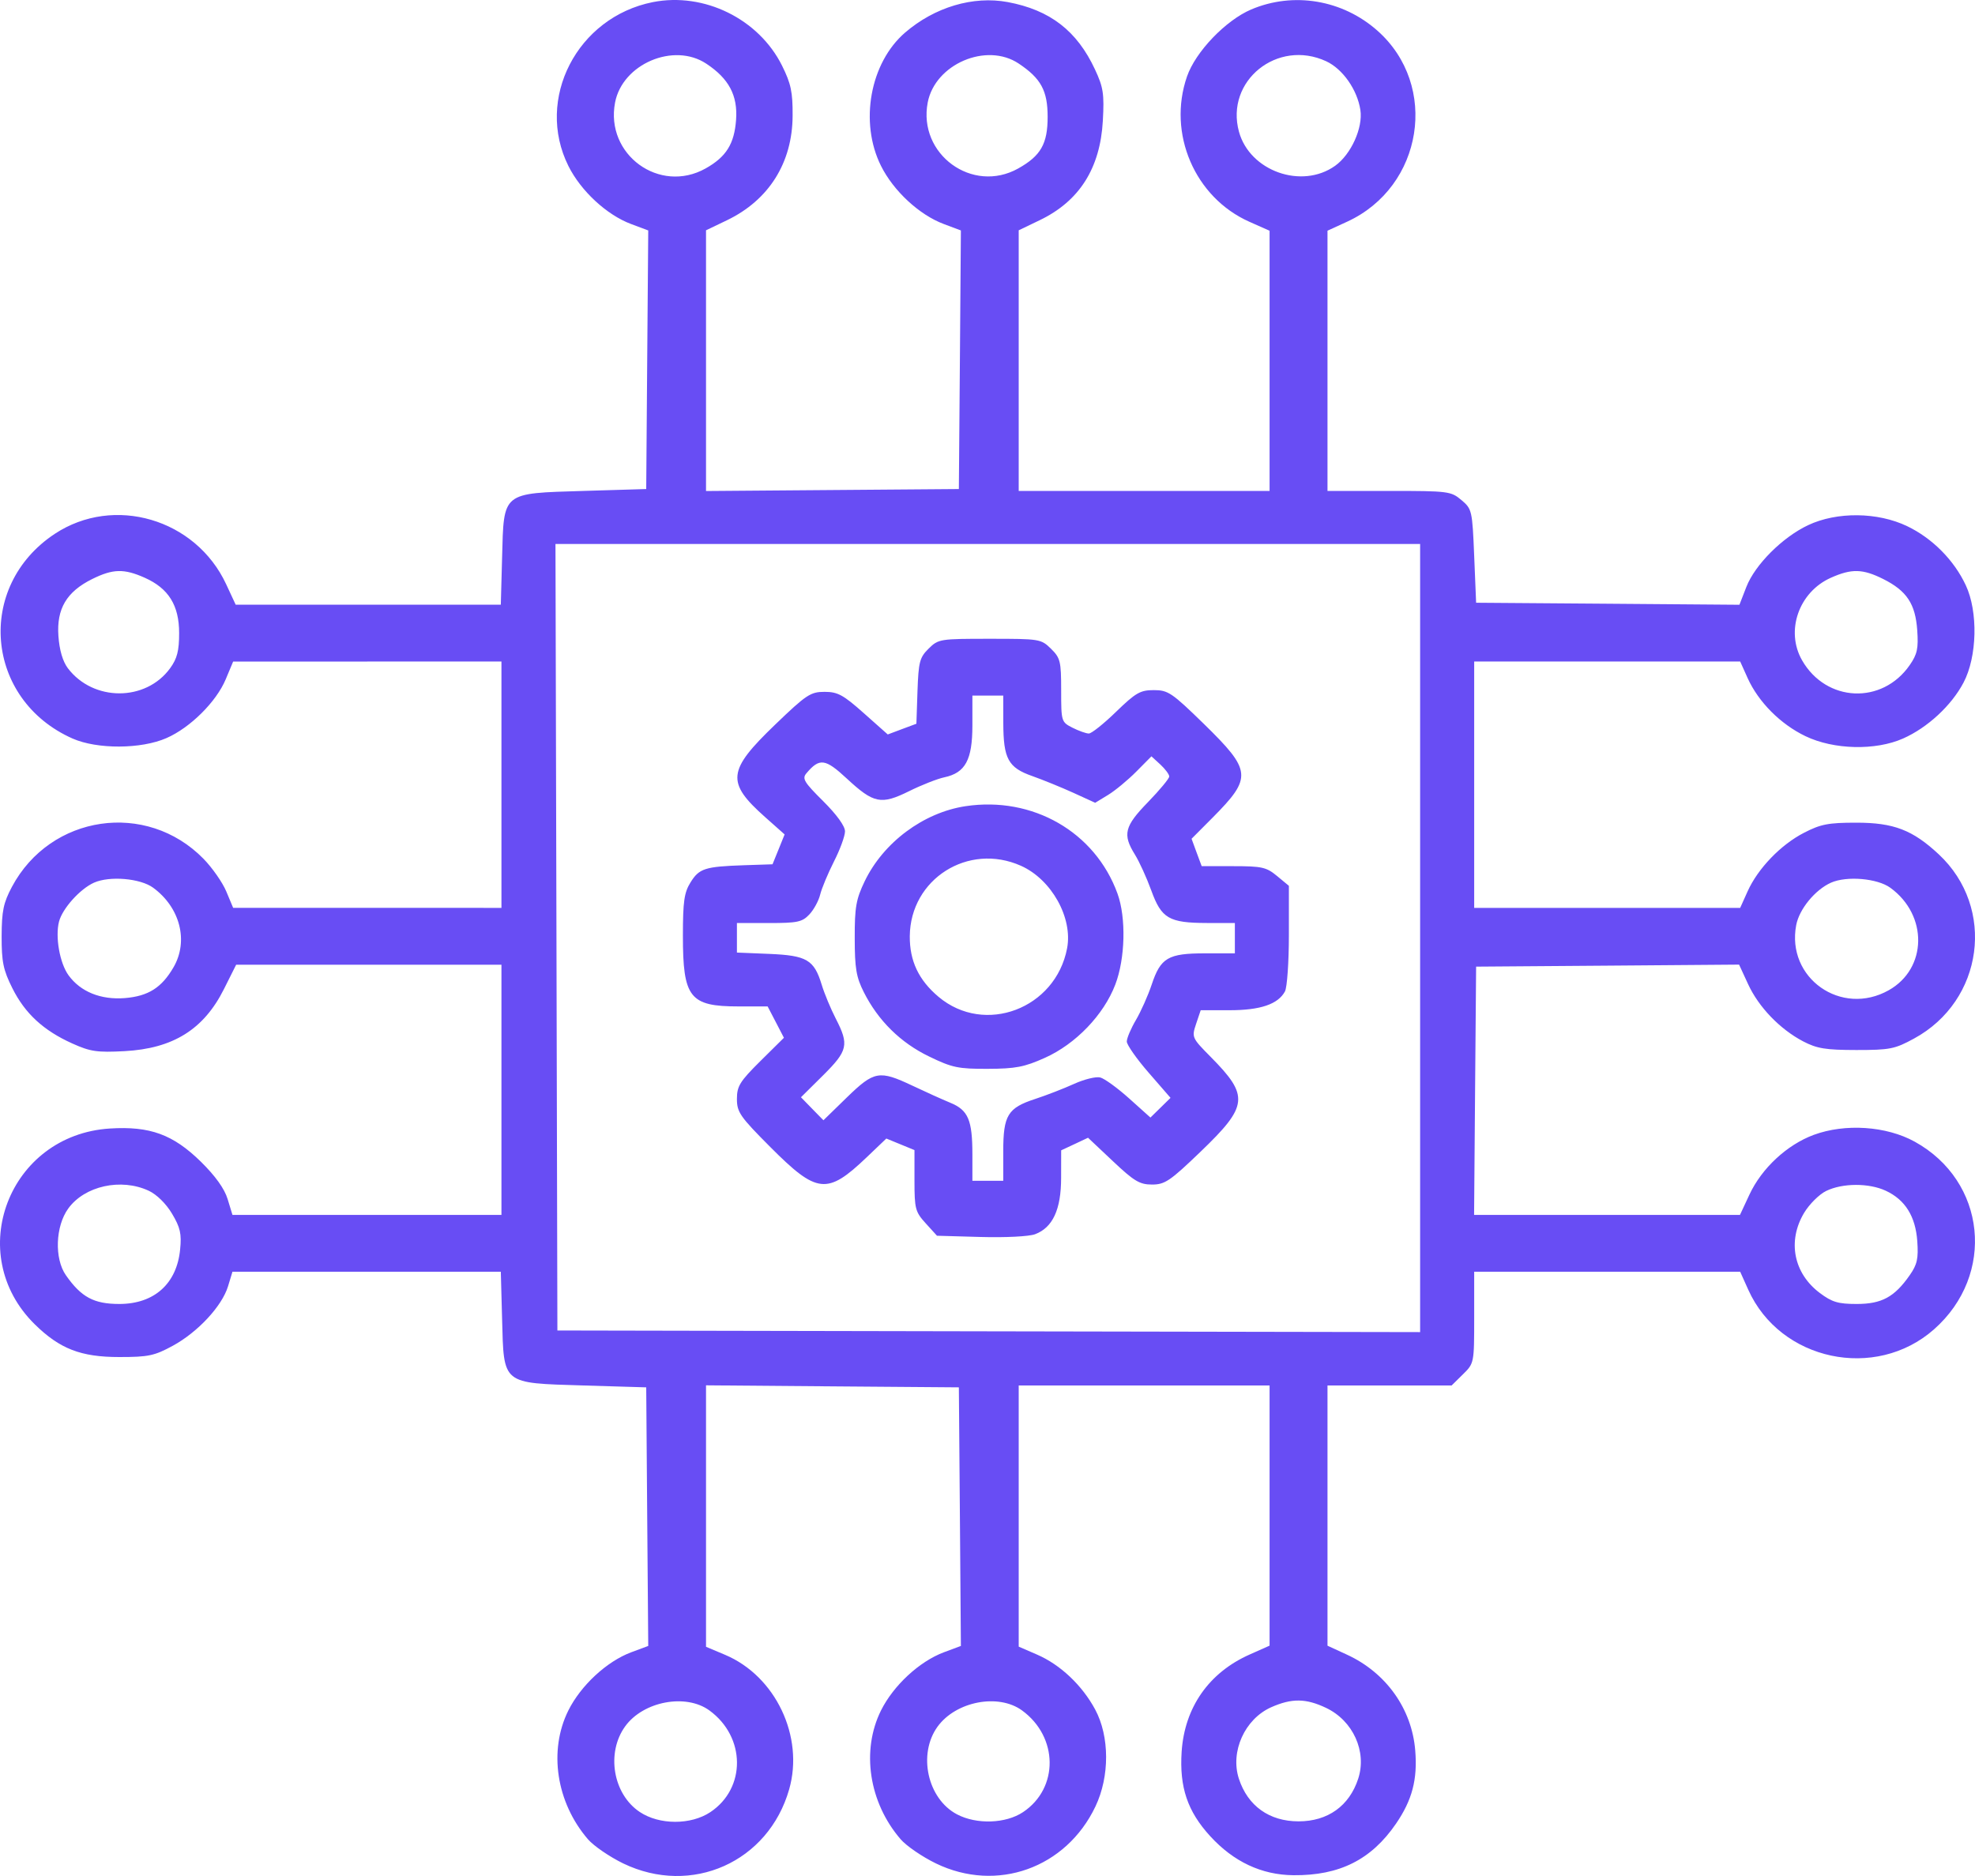
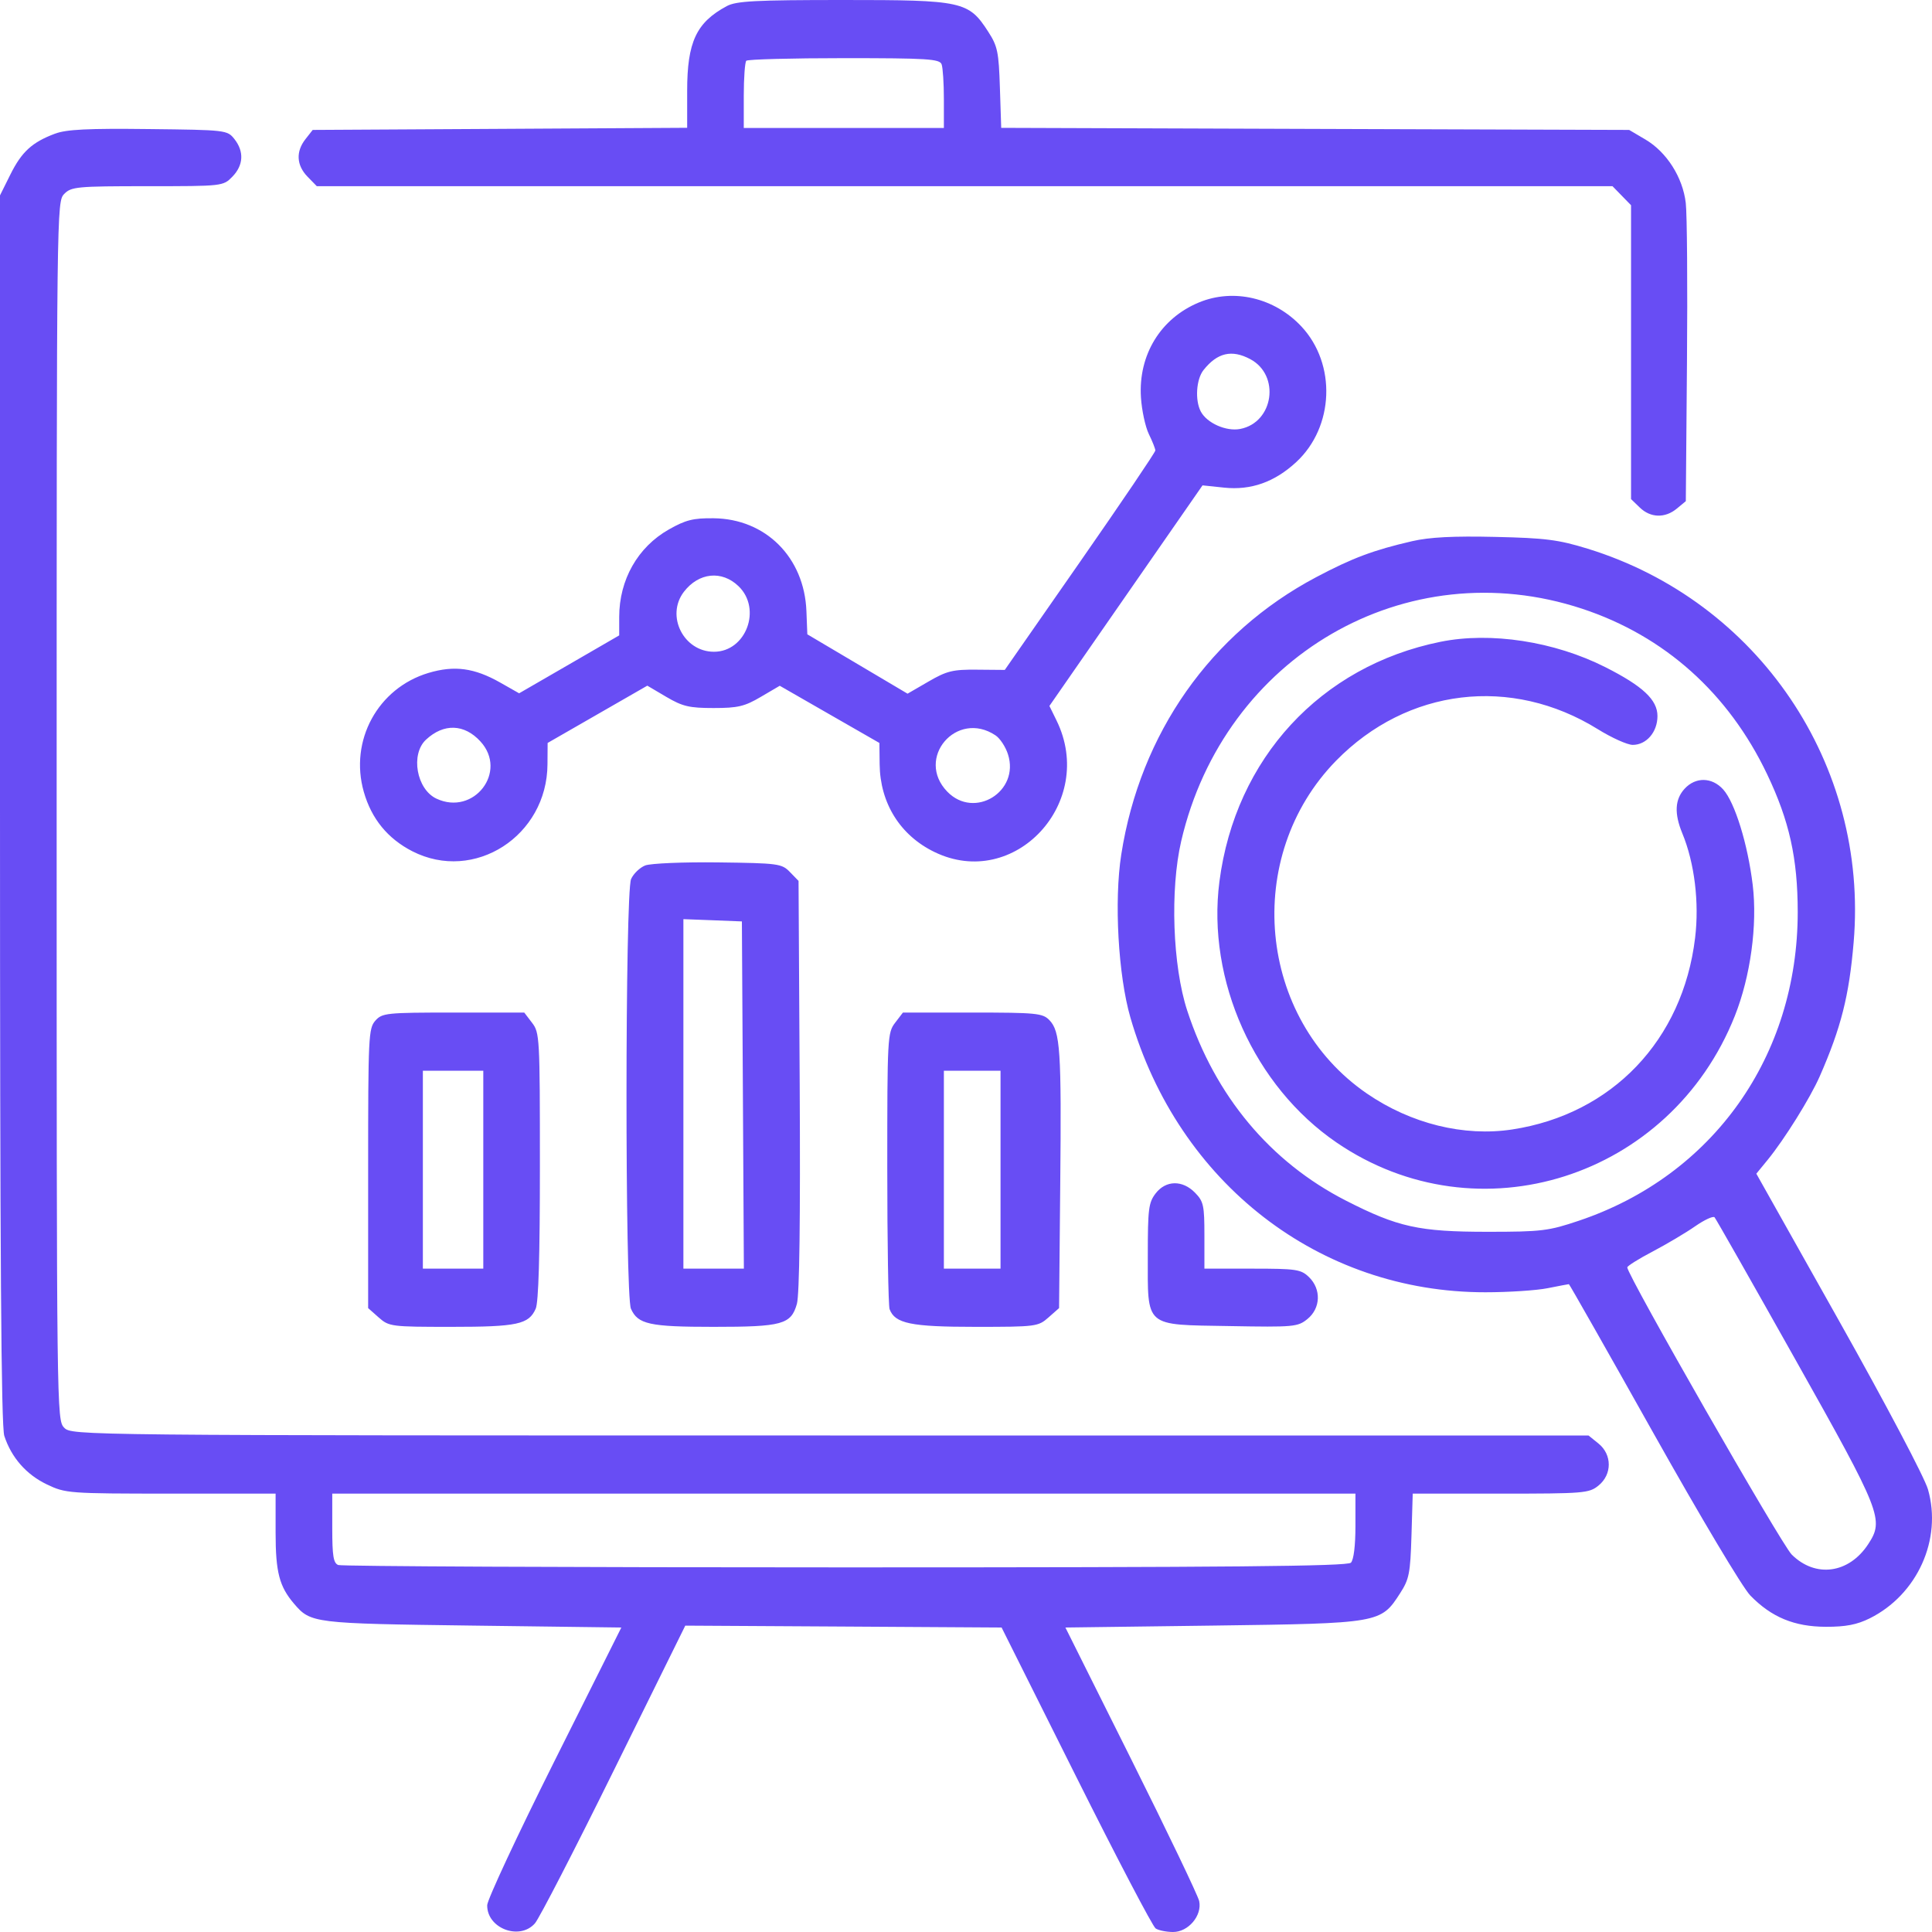
- <svg xmlns="http://www.w3.org/2000/svg" width="40" height="38" viewBox="0 0 40 38" fill="none">
-   <path fill-rule="evenodd" clip-rule="evenodd" d="M13.222 0.043C11.688 0.348 10.835 2.004 11.512 3.362C11.764 3.868 12.287 4.353 12.782 4.538L13.129 4.668L13.108 7.287L13.088 9.906L11.819 9.944C10.156 9.995 10.205 9.955 10.169 11.29L10.143 12.248H7.458H4.773L4.58 11.833C3.963 10.509 2.307 10.023 1.11 10.813C-0.501 11.878 -0.303 14.173 1.468 14.959C1.968 15.18 2.859 15.176 3.373 14.95C3.854 14.739 4.38 14.216 4.571 13.761L4.722 13.4L7.439 13.4L10.156 13.399V15.895V18.39L7.439 18.389L4.722 18.389L4.583 18.057C4.507 17.875 4.299 17.577 4.121 17.395C2.966 16.215 1.023 16.499 0.242 17.963C0.069 18.288 0.035 18.452 0.033 18.966C0.032 19.484 0.066 19.648 0.25 20.016C0.506 20.529 0.88 20.874 1.463 21.136C1.831 21.302 1.966 21.321 2.522 21.292C3.505 21.239 4.126 20.852 4.535 20.036L4.783 19.541H7.469H10.156V22.075V24.609H7.432H4.708L4.61 24.288C4.546 24.077 4.361 23.82 4.07 23.533C3.505 22.979 3.038 22.808 2.225 22.859C0.179 22.988 -0.745 25.401 0.705 26.826C1.212 27.323 1.637 27.488 2.416 27.488C3.007 27.488 3.127 27.462 3.499 27.26C4.006 26.984 4.495 26.458 4.618 26.056L4.708 25.76H7.426H10.143L10.169 26.718C10.205 28.053 10.156 28.013 11.819 28.064L13.088 28.102L13.108 30.721L13.129 33.34L12.782 33.469C12.287 33.655 11.764 34.14 11.511 34.647C11.106 35.46 11.266 36.51 11.907 37.255C12.024 37.391 12.346 37.611 12.621 37.745C14.005 38.413 15.562 37.719 15.983 36.245C16.289 35.175 15.707 33.952 14.688 33.521L14.299 33.357V30.709V28.061L16.86 28.082L19.42 28.102L19.441 30.721L19.461 33.34L19.115 33.469C18.619 33.655 18.096 34.14 17.843 34.647C17.439 35.46 17.598 36.51 18.24 37.255C18.357 37.391 18.68 37.612 18.957 37.746C20.189 38.342 21.591 37.841 22.186 36.592C22.476 35.983 22.474 35.174 22.181 34.628C21.917 34.137 21.475 33.719 21.003 33.515L20.632 33.354V30.709V28.064H23.173H25.713V30.699V33.334L25.311 33.513C24.485 33.879 23.992 34.583 23.932 35.482C23.885 36.201 24.05 36.691 24.511 37.194C24.985 37.712 25.552 37.978 26.195 37.984C27.129 37.993 27.773 37.67 28.273 36.941C28.601 36.462 28.711 36.045 28.663 35.458C28.595 34.614 28.073 33.881 27.279 33.516L26.886 33.335V30.699V28.064H28.143H29.4L29.628 27.839C29.856 27.616 29.857 27.61 29.857 26.688V25.76H32.55H35.244L35.408 26.125C36.054 27.564 37.983 27.975 39.17 26.927C40.423 25.82 40.228 23.924 38.778 23.125C38.203 22.808 37.37 22.753 36.733 22.988C36.19 23.19 35.681 23.663 35.431 24.199L35.24 24.609H32.547H29.855L29.875 22.094L29.896 19.58L32.559 19.56L35.222 19.539L35.405 19.936C35.619 20.4 36.048 20.846 36.518 21.093C36.8 21.24 36.973 21.268 37.597 21.269C38.276 21.269 38.376 21.249 38.763 21.038C40.175 20.272 40.428 18.389 39.265 17.304C38.736 16.811 38.353 16.664 37.597 16.664C37.029 16.664 36.874 16.694 36.536 16.869C36.065 17.111 35.604 17.591 35.395 18.054L35.244 18.39H32.55H29.857V15.895V13.399H32.55H35.244L35.395 13.735C35.614 14.22 36.06 14.669 36.567 14.912C37.14 15.187 37.984 15.207 38.544 14.959C39.039 14.739 39.523 14.292 39.768 13.826C40.044 13.303 40.065 12.39 39.813 11.854C39.575 11.345 39.135 10.902 38.626 10.658C38.028 10.371 37.203 10.362 36.619 10.638C36.1 10.883 35.545 11.438 35.37 11.887L35.229 12.25L32.563 12.229L29.896 12.209L29.857 11.262C29.819 10.34 29.812 10.309 29.598 10.129C29.387 9.951 29.337 9.944 28.133 9.944H26.886V7.309V4.673L27.285 4.49C28.824 3.782 29.149 1.731 27.898 0.622C27.192 -0.005 26.196 -0.172 25.34 0.192C24.824 0.412 24.214 1.048 24.041 1.548C23.64 2.703 24.198 4.002 25.306 4.493L25.713 4.674V7.309V9.944H23.173H20.632V7.304V4.665L21.056 4.461C21.86 4.075 22.282 3.41 22.336 2.447C22.366 1.901 22.346 1.769 22.177 1.407C21.812 0.623 21.266 0.202 20.409 0.042C19.709 -0.088 18.93 0.144 18.331 0.66C17.621 1.272 17.403 2.477 17.842 3.358C18.096 3.868 18.618 4.352 19.115 4.538L19.461 4.668L19.441 7.287L19.42 9.906L16.86 9.926L14.299 9.946V7.306V4.665L14.722 4.462C15.573 4.053 16.049 3.296 16.053 2.343C16.056 1.864 16.019 1.692 15.838 1.328C15.366 0.382 14.259 -0.162 13.222 0.043ZM14.305 1.29C14.762 1.592 14.943 1.933 14.908 2.424C14.873 2.914 14.708 3.179 14.289 3.413C13.356 3.934 12.255 3.131 12.457 2.077C12.606 1.295 13.645 0.852 14.305 1.29ZM20.633 1.288C21.084 1.589 21.218 1.838 21.218 2.368C21.218 2.914 21.079 3.157 20.621 3.413C19.694 3.931 18.589 3.124 18.789 2.077C18.938 1.297 19.98 0.851 20.633 1.288ZM26.862 1.242C27.195 1.398 27.489 1.817 27.552 2.228C27.607 2.589 27.363 3.128 27.041 3.358C26.366 3.84 25.312 3.467 25.093 2.668C24.811 1.638 25.873 0.782 26.862 1.242ZM28.762 19.001V26.983L20.026 26.967L11.289 26.95L11.27 18.985L11.25 11.019H20.006H28.762V19.001ZM2.932 11.703C3.414 11.918 3.628 12.262 3.628 12.823C3.628 13.183 3.588 13.339 3.446 13.535C2.953 14.214 1.889 14.214 1.374 13.535C1.271 13.398 1.203 13.169 1.183 12.882C1.144 12.332 1.348 11.986 1.867 11.729C2.287 11.521 2.511 11.515 2.932 11.703ZM38.142 11.729C38.618 11.968 38.792 12.23 38.83 12.765C38.856 13.134 38.831 13.251 38.678 13.472C38.12 14.278 36.986 14.228 36.497 13.374C36.157 12.779 36.432 11.992 37.081 11.703C37.502 11.515 37.726 11.521 38.142 11.729ZM18.808 13.138C18.626 13.318 18.603 13.405 18.582 13.999L18.56 14.66L18.27 14.768L17.98 14.877L17.494 14.445C17.077 14.074 16.966 14.014 16.7 14.014C16.416 14.014 16.332 14.069 15.698 14.679C14.729 15.61 14.704 15.847 15.497 16.552L15.891 16.902L15.769 17.204L15.646 17.507L15.071 17.526C14.276 17.553 14.161 17.59 13.985 17.874C13.857 18.079 13.831 18.261 13.831 18.95C13.83 20.21 13.968 20.386 14.957 20.386H15.547L15.712 20.703L15.877 21.021L15.401 21.492C14.984 21.906 14.925 22.001 14.925 22.26C14.925 22.528 14.988 22.619 15.602 23.235C16.548 24.184 16.752 24.206 17.552 23.443L17.951 23.062L18.236 23.179L18.521 23.296V23.913C18.521 24.485 18.537 24.547 18.749 24.78L18.977 25.031L19.863 25.056C20.361 25.07 20.843 25.046 20.964 25C21.321 24.866 21.491 24.499 21.491 23.859L21.492 23.301L21.764 23.174L22.036 23.046L22.539 23.52C22.971 23.928 23.083 23.994 23.332 23.994C23.592 23.994 23.696 23.924 24.315 23.329C25.282 22.4 25.304 22.201 24.523 21.411C24.138 21.022 24.134 21.012 24.225 20.739L24.318 20.463H24.902C25.526 20.463 25.883 20.342 26.024 20.083C26.068 20.002 26.104 19.487 26.104 18.939V17.943L25.864 17.744C25.648 17.565 25.558 17.545 24.98 17.545H24.338L24.235 17.268L24.133 16.99L24.563 16.558C25.365 15.748 25.352 15.612 24.382 14.663C23.734 14.031 23.657 13.979 23.369 13.979C23.094 13.979 23.003 14.031 22.604 14.418C22.355 14.66 22.107 14.858 22.052 14.858C21.998 14.858 21.849 14.805 21.722 14.741C21.495 14.625 21.492 14.615 21.492 13.984C21.492 13.394 21.475 13.327 21.286 13.141C21.084 12.943 21.058 12.939 20.046 12.939C19.036 12.939 19.006 12.943 18.808 13.138ZM20.32 14.647C20.322 15.37 20.419 15.549 20.907 15.72C21.121 15.796 21.495 15.948 21.739 16.059L22.181 16.261L22.442 16.102C22.586 16.014 22.842 15.802 23.012 15.631L23.32 15.32L23.501 15.486C23.6 15.578 23.681 15.687 23.681 15.728C23.681 15.77 23.487 16.003 23.251 16.247C22.773 16.738 22.732 16.902 22.985 17.309C23.075 17.454 23.224 17.781 23.317 18.037C23.523 18.605 23.676 18.694 24.443 18.696L25.01 18.697V19.004V19.311H24.402C23.657 19.311 23.506 19.4 23.325 19.945C23.251 20.166 23.107 20.489 23.006 20.661C22.904 20.834 22.821 21.03 22.821 21.097C22.821 21.163 23.02 21.448 23.264 21.728L23.707 22.238L23.504 22.437L23.3 22.637L22.87 22.251C22.634 22.039 22.37 21.847 22.283 21.825C22.197 21.803 21.957 21.862 21.751 21.956C21.544 22.05 21.19 22.187 20.964 22.261C20.41 22.442 20.319 22.59 20.319 23.321V23.918H20.006H19.694V23.385C19.694 22.685 19.609 22.486 19.246 22.337C19.084 22.27 18.738 22.114 18.479 21.991C17.806 21.673 17.705 21.692 17.151 22.23L16.677 22.692L16.449 22.459L16.222 22.226L16.668 21.784C17.173 21.282 17.2 21.163 16.927 20.633C16.825 20.434 16.696 20.125 16.642 19.946C16.488 19.441 16.34 19.354 15.581 19.322L14.925 19.295V18.996V18.697H15.576C16.15 18.697 16.246 18.677 16.391 18.524C16.481 18.429 16.58 18.248 16.611 18.121C16.642 17.994 16.768 17.693 16.89 17.451C17.013 17.21 17.114 16.934 17.114 16.84C17.114 16.732 16.945 16.5 16.671 16.227C16.286 15.845 16.241 15.771 16.332 15.664C16.598 15.349 16.713 15.364 17.15 15.77C17.697 16.277 17.843 16.307 18.414 16.025C18.666 15.9 18.987 15.774 19.126 15.745C19.552 15.654 19.694 15.392 19.694 14.694V14.09H20.006H20.319L20.32 14.647ZM19.555 16.33C18.702 16.459 17.891 17.064 17.512 17.852C17.338 18.215 17.309 18.377 17.311 19.004C17.311 19.611 17.342 19.794 17.494 20.095C17.784 20.672 18.238 21.121 18.817 21.4C19.285 21.627 19.407 21.652 20.005 21.65C20.569 21.648 20.746 21.614 21.163 21.427C21.787 21.147 22.353 20.558 22.588 19.944C22.79 19.416 22.81 18.59 22.633 18.101C22.18 16.852 20.915 16.125 19.555 16.33ZM20.677 17.537C21.296 17.813 21.73 18.59 21.612 19.209C21.378 20.434 19.942 20.976 19.009 20.192C18.606 19.853 18.422 19.464 18.426 18.962C18.437 17.805 19.61 17.061 20.677 17.537ZM3.101 17.981C3.648 18.381 3.822 19.061 3.515 19.592C3.275 20.006 3.004 20.178 2.53 20.217C2.043 20.256 1.631 20.09 1.388 19.755C1.21 19.51 1.116 18.978 1.195 18.669C1.263 18.404 1.62 18.006 1.904 17.879C2.221 17.738 2.842 17.791 3.101 17.981ZM38.286 17.983C39.051 18.539 39.034 19.619 38.253 20.058C37.292 20.599 36.174 19.811 36.379 18.738C36.441 18.413 36.762 18.023 37.084 17.879C37.403 17.738 38.023 17.791 38.286 17.983ZM3.013 24.12C3.174 24.195 3.363 24.381 3.484 24.584C3.651 24.864 3.68 24.991 3.648 25.309C3.581 26.003 3.123 26.413 2.416 26.413C1.901 26.413 1.645 26.275 1.334 25.83C1.099 25.493 1.122 24.838 1.382 24.48C1.714 24.021 2.452 23.858 3.013 24.12ZM38.192 24.119C38.586 24.302 38.795 24.638 38.831 25.141C38.856 25.494 38.829 25.614 38.678 25.83C38.369 26.273 38.111 26.413 37.604 26.413C37.229 26.413 37.105 26.376 36.859 26.192C36.326 25.793 36.197 25.14 36.538 24.569C36.644 24.392 36.846 24.191 36.987 24.123C37.319 23.962 37.852 23.961 38.192 24.119ZM14.367 34.646C15.104 35.182 15.114 36.221 14.387 36.706C13.992 36.969 13.354 36.968 12.957 36.703C12.415 36.342 12.273 35.505 12.662 34.968C13.029 34.461 13.89 34.299 14.367 34.646ZM20.699 34.646C21.436 35.182 21.447 36.221 20.72 36.706C20.369 36.94 19.779 36.96 19.382 36.751C18.784 36.436 18.585 35.532 18.989 34.974C19.361 34.462 20.219 34.297 20.699 34.646ZM26.858 34.595C27.404 34.855 27.687 35.479 27.508 36.029C27.328 36.581 26.892 36.893 26.3 36.893C25.708 36.893 25.271 36.581 25.091 36.029C24.913 35.48 25.21 34.821 25.745 34.582C26.162 34.397 26.448 34.4 26.858 34.595Z" fill="#684DF4" />
+ <svg xmlns="http://www.w3.org/2000/svg" width="40" height="40" viewBox="0 0 40 40" fill="none">
+   <path fill-rule="evenodd" clip-rule="evenodd" d="M15.048 0.126C14.416 0.465 14.227 0.869 14.227 1.882V2.646L10.351 2.668L6.474 2.69L6.325 2.88C6.122 3.138 6.137 3.421 6.367 3.658L6.559 3.855H19.972H33.385L33.577 4.052L33.769 4.249V7.291V10.333L33.95 10.508C34.173 10.724 34.474 10.732 34.718 10.529L34.903 10.376L34.927 7.497C34.94 5.914 34.929 4.431 34.902 4.203C34.84 3.671 34.507 3.148 34.066 2.888L33.73 2.69L27.23 2.669L20.729 2.647L20.702 1.819C20.678 1.075 20.654 0.957 20.461 0.658C20.054 0.026 19.931 -0.001 17.454 8.11632e-06C15.637 0 15.244 0.021 15.048 0.126ZM19.495 1.331C19.521 1.401 19.542 1.727 19.542 2.054V2.65H17.471H15.399V1.981C15.399 1.613 15.423 1.287 15.451 1.258C15.48 1.228 16.391 1.204 17.476 1.204C19.201 1.204 19.453 1.22 19.495 1.331ZM1.138 2.768C0.665 2.945 0.449 3.142 0.215 3.613L0 4.045V16.75C0 26.034 0.024 29.528 0.089 29.728C0.235 30.176 0.544 30.529 0.968 30.732C1.359 30.919 1.417 30.923 3.537 30.924L5.706 30.924V31.732C5.706 32.551 5.783 32.846 6.087 33.202C6.433 33.607 6.48 33.613 9.774 33.656L12.864 33.696L11.477 36.467C10.714 37.991 10.089 39.331 10.087 39.445C10.08 39.925 10.758 40.182 11.075 39.821C11.163 39.721 11.899 38.294 12.711 36.648L14.188 33.657L17.462 33.676L20.737 33.696L22.277 36.776C23.124 38.47 23.866 39.888 23.927 39.927C23.988 39.967 24.149 39.999 24.285 40C24.602 40.002 24.891 39.661 24.828 39.36C24.804 39.249 24.172 37.929 23.422 36.427L22.058 33.696L25.119 33.656C28.575 33.61 28.587 33.608 28.988 32.986C29.175 32.696 29.199 32.577 29.223 31.794L29.249 30.924H31.069C32.791 30.924 32.899 30.916 33.094 30.758C33.379 30.528 33.379 30.116 33.094 29.886L32.888 29.72H17.187C1.589 29.72 1.484 29.719 1.329 29.559C1.174 29.4 1.173 29.291 1.173 16.787C1.173 4.283 1.174 4.175 1.329 4.016C1.475 3.866 1.589 3.855 3.052 3.855C4.612 3.855 4.62 3.854 4.811 3.658C5.041 3.422 5.057 3.138 4.854 2.88C4.706 2.693 4.683 2.69 3.075 2.672C1.82 2.657 1.375 2.679 1.138 2.768ZM24.825 6.261C24.029 6.59 23.566 7.348 23.622 8.227C23.639 8.495 23.713 8.838 23.786 8.988C23.86 9.139 23.92 9.291 23.92 9.327C23.92 9.363 23.219 10.4 22.362 11.631L20.803 13.87L20.23 13.865C19.727 13.86 19.603 13.89 19.223 14.111L18.79 14.362L17.752 13.747L16.715 13.133L16.696 12.651C16.652 11.54 15.853 10.741 14.774 10.73C14.352 10.725 14.195 10.765 13.848 10.962C13.203 11.327 12.82 12.004 12.82 12.774V13.155L11.784 13.755L10.748 14.354L10.357 14.132C9.821 13.828 9.408 13.772 8.872 13.932C7.822 14.246 7.23 15.334 7.532 16.394C7.691 16.952 8.026 17.362 8.536 17.624C9.818 18.28 11.328 17.309 11.335 15.823L11.338 15.382L12.37 14.789L13.402 14.196L13.795 14.428C14.132 14.626 14.271 14.659 14.774 14.659C15.276 14.659 15.416 14.626 15.752 14.428L16.144 14.198L17.175 14.79L18.207 15.382L18.212 15.823C18.221 16.629 18.637 17.296 19.347 17.64C21.003 18.445 22.704 16.613 21.875 14.918L21.727 14.616L23.312 12.332L24.897 10.049L25.345 10.096C25.901 10.154 26.389 9.981 26.837 9.567C27.622 8.84 27.672 7.539 26.945 6.76C26.389 6.164 25.541 5.965 24.825 6.261ZM25.884 7.435C26.511 7.768 26.371 8.747 25.677 8.881C25.386 8.937 24.986 8.759 24.86 8.518C24.738 8.283 24.767 7.851 24.918 7.661C25.203 7.302 25.502 7.232 25.884 7.435ZM29.235 11.205C28.437 11.389 27.999 11.553 27.248 11.951C25.068 13.105 23.607 15.183 23.215 17.689C23.064 18.648 23.151 20.195 23.404 21.068C24.397 24.498 27.318 26.758 30.755 26.755C31.231 26.755 31.809 26.717 32.041 26.671C32.272 26.625 32.471 26.587 32.482 26.587C32.493 26.587 33.279 27.972 34.229 29.665C35.207 31.408 36.078 32.869 36.239 33.034C36.676 33.483 37.149 33.679 37.802 33.681C38.214 33.682 38.446 33.637 38.709 33.507C39.696 33.016 40.213 31.873 39.917 30.837C39.846 30.59 39.055 29.09 38.078 27.351L36.363 24.3L36.594 24.018C36.942 23.593 37.478 22.734 37.675 22.286C38.117 21.278 38.284 20.619 38.378 19.507C38.69 15.829 36.404 12.449 32.87 11.36C32.266 11.174 31.996 11.139 30.955 11.116C30.092 11.096 29.597 11.121 29.235 11.205ZM15.291 12.137C15.778 12.607 15.445 13.494 14.782 13.494C14.153 13.494 13.779 12.75 14.159 12.253C14.466 11.853 14.945 11.803 15.291 12.137ZM32.756 12.603C34.461 13.166 35.785 14.35 36.586 16.029C37.047 16.995 37.219 17.771 37.22 18.881C37.22 21.865 35.468 24.338 32.691 25.273C32.061 25.485 31.92 25.503 30.799 25.503C29.379 25.503 28.94 25.406 27.867 24.858C26.299 24.057 25.159 22.692 24.58 20.923C24.278 20 24.222 18.42 24.456 17.413C25.346 13.586 29.115 11.401 32.756 12.603ZM29.822 13.288C27.341 13.791 25.577 15.704 25.247 18.25C24.982 20.296 25.968 22.491 27.674 23.656C30.602 25.657 34.585 24.389 35.918 21.033C36.242 20.217 36.388 19.151 36.288 18.321C36.186 17.478 35.919 16.614 35.677 16.345C35.445 16.088 35.105 16.082 34.877 16.331C34.676 16.551 34.661 16.842 34.83 17.252C35.084 17.866 35.184 18.687 35.095 19.42C34.84 21.535 33.376 23.068 31.311 23.384C30.309 23.537 29.212 23.266 28.301 22.641C26.034 21.085 25.724 17.732 27.663 15.749C29.135 14.245 31.29 13.986 33.081 15.097C33.369 15.276 33.694 15.422 33.804 15.422C34.088 15.422 34.316 15.156 34.316 14.825C34.316 14.489 34.013 14.205 33.235 13.812C32.179 13.279 30.862 13.077 29.822 13.288ZM9.947 15.351C10.52 15.976 9.811 16.898 9.036 16.535C8.624 16.342 8.495 15.616 8.82 15.314C9.187 14.972 9.613 14.986 9.947 15.351ZM20.61 15.224C20.703 15.285 20.82 15.462 20.869 15.617C21.117 16.388 20.176 16.969 19.614 16.392C18.942 15.701 19.805 14.689 20.61 15.224ZM13.359 17.918C13.247 17.962 13.115 18.089 13.066 18.2C12.941 18.48 12.939 26.817 13.063 27.096C13.206 27.418 13.445 27.471 14.774 27.471C16.198 27.471 16.378 27.421 16.499 26.995C16.552 26.806 16.572 25.251 16.557 22.473L16.533 18.238L16.355 18.055C16.186 17.88 16.115 17.871 14.87 17.855C14.151 17.846 13.471 17.875 13.359 17.918ZM15.381 22.671L15.401 26.266H14.775H14.149V22.648V19.03L14.754 19.053L15.36 19.077L15.381 22.671ZM7.77 21.133C7.63 21.293 7.622 21.463 7.622 24.193V27.083L7.841 27.277C8.053 27.465 8.1 27.471 9.342 27.471C10.711 27.471 10.948 27.42 11.091 27.096C11.15 26.965 11.178 25.993 11.178 24.144C11.178 21.477 11.173 21.381 11.016 21.176L10.854 20.964H9.387C7.994 20.964 7.912 20.973 7.77 21.133ZM18.532 21.176C18.375 21.381 18.37 21.477 18.37 24.181C18.37 25.718 18.392 27.034 18.418 27.105C18.529 27.403 18.859 27.471 20.198 27.471C21.449 27.471 21.494 27.465 21.707 27.277L21.927 27.083L21.951 24.526C21.978 21.741 21.952 21.352 21.725 21.119C21.587 20.977 21.453 20.964 20.134 20.964H18.694L18.532 21.176ZM10.006 24.217V26.266H9.38H8.755V24.217V22.169H9.38H10.006V24.217ZM20.715 24.217V26.266H20.129H19.542V24.217V22.169H20.129H20.715V24.217ZM23.925 24.71C23.78 24.9 23.764 25.031 23.764 25.986C23.764 27.499 23.677 27.424 25.459 27.455C26.787 27.479 26.868 27.472 27.069 27.309C27.344 27.086 27.358 26.69 27.1 26.44C26.934 26.28 26.838 26.266 25.928 26.266H24.936V25.579C24.936 24.958 24.918 24.874 24.744 24.696C24.483 24.427 24.137 24.433 23.925 24.71ZM37.172 28.149C38.954 31.319 39.011 31.463 38.68 31.969C38.281 32.58 37.587 32.675 37.095 32.185C36.88 31.971 33.691 26.401 33.691 26.24C33.691 26.211 33.928 26.062 34.219 25.91C34.509 25.757 34.904 25.523 35.096 25.389C35.289 25.255 35.469 25.172 35.498 25.203C35.527 25.235 36.28 26.561 37.172 28.149ZM28.063 31.591C28.063 32.003 28.027 32.295 27.969 32.354C27.897 32.428 25.465 32.451 17.501 32.451C11.795 32.451 7.071 32.429 7.003 32.402C6.903 32.362 6.879 32.216 6.879 31.639V30.924H17.471H28.063V31.591Z" fill="#684DF4" />
</svg>
